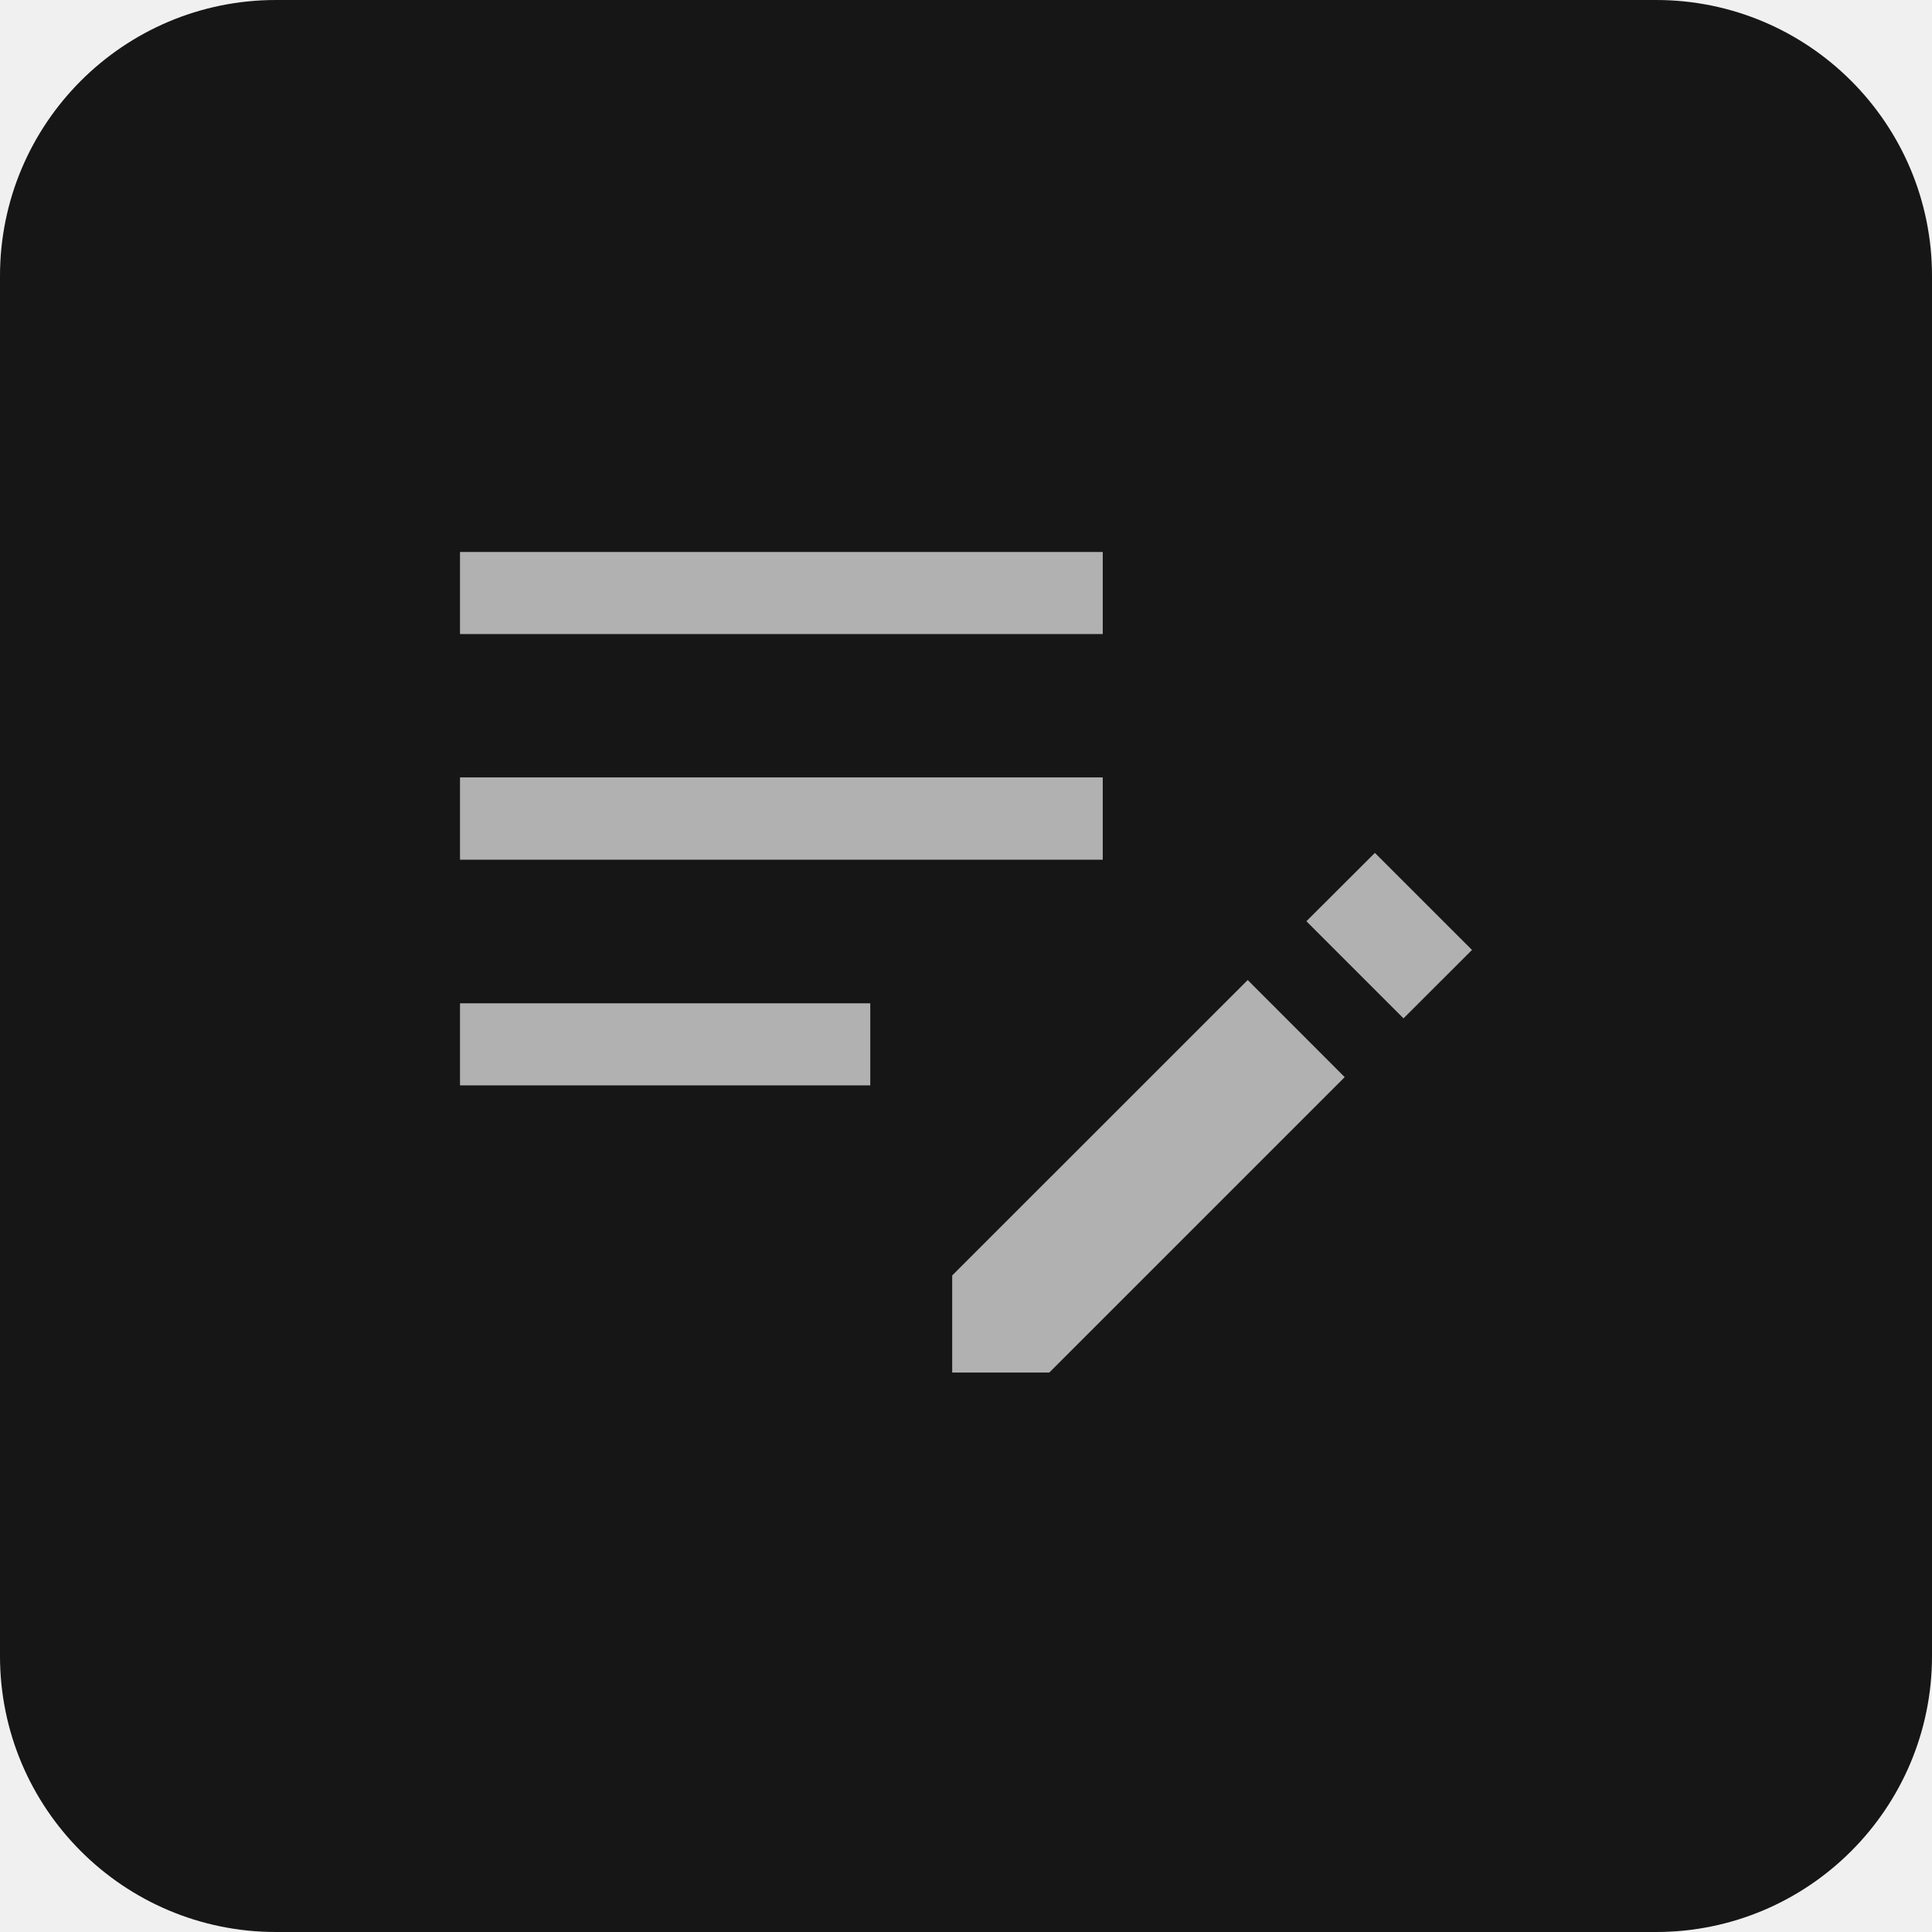
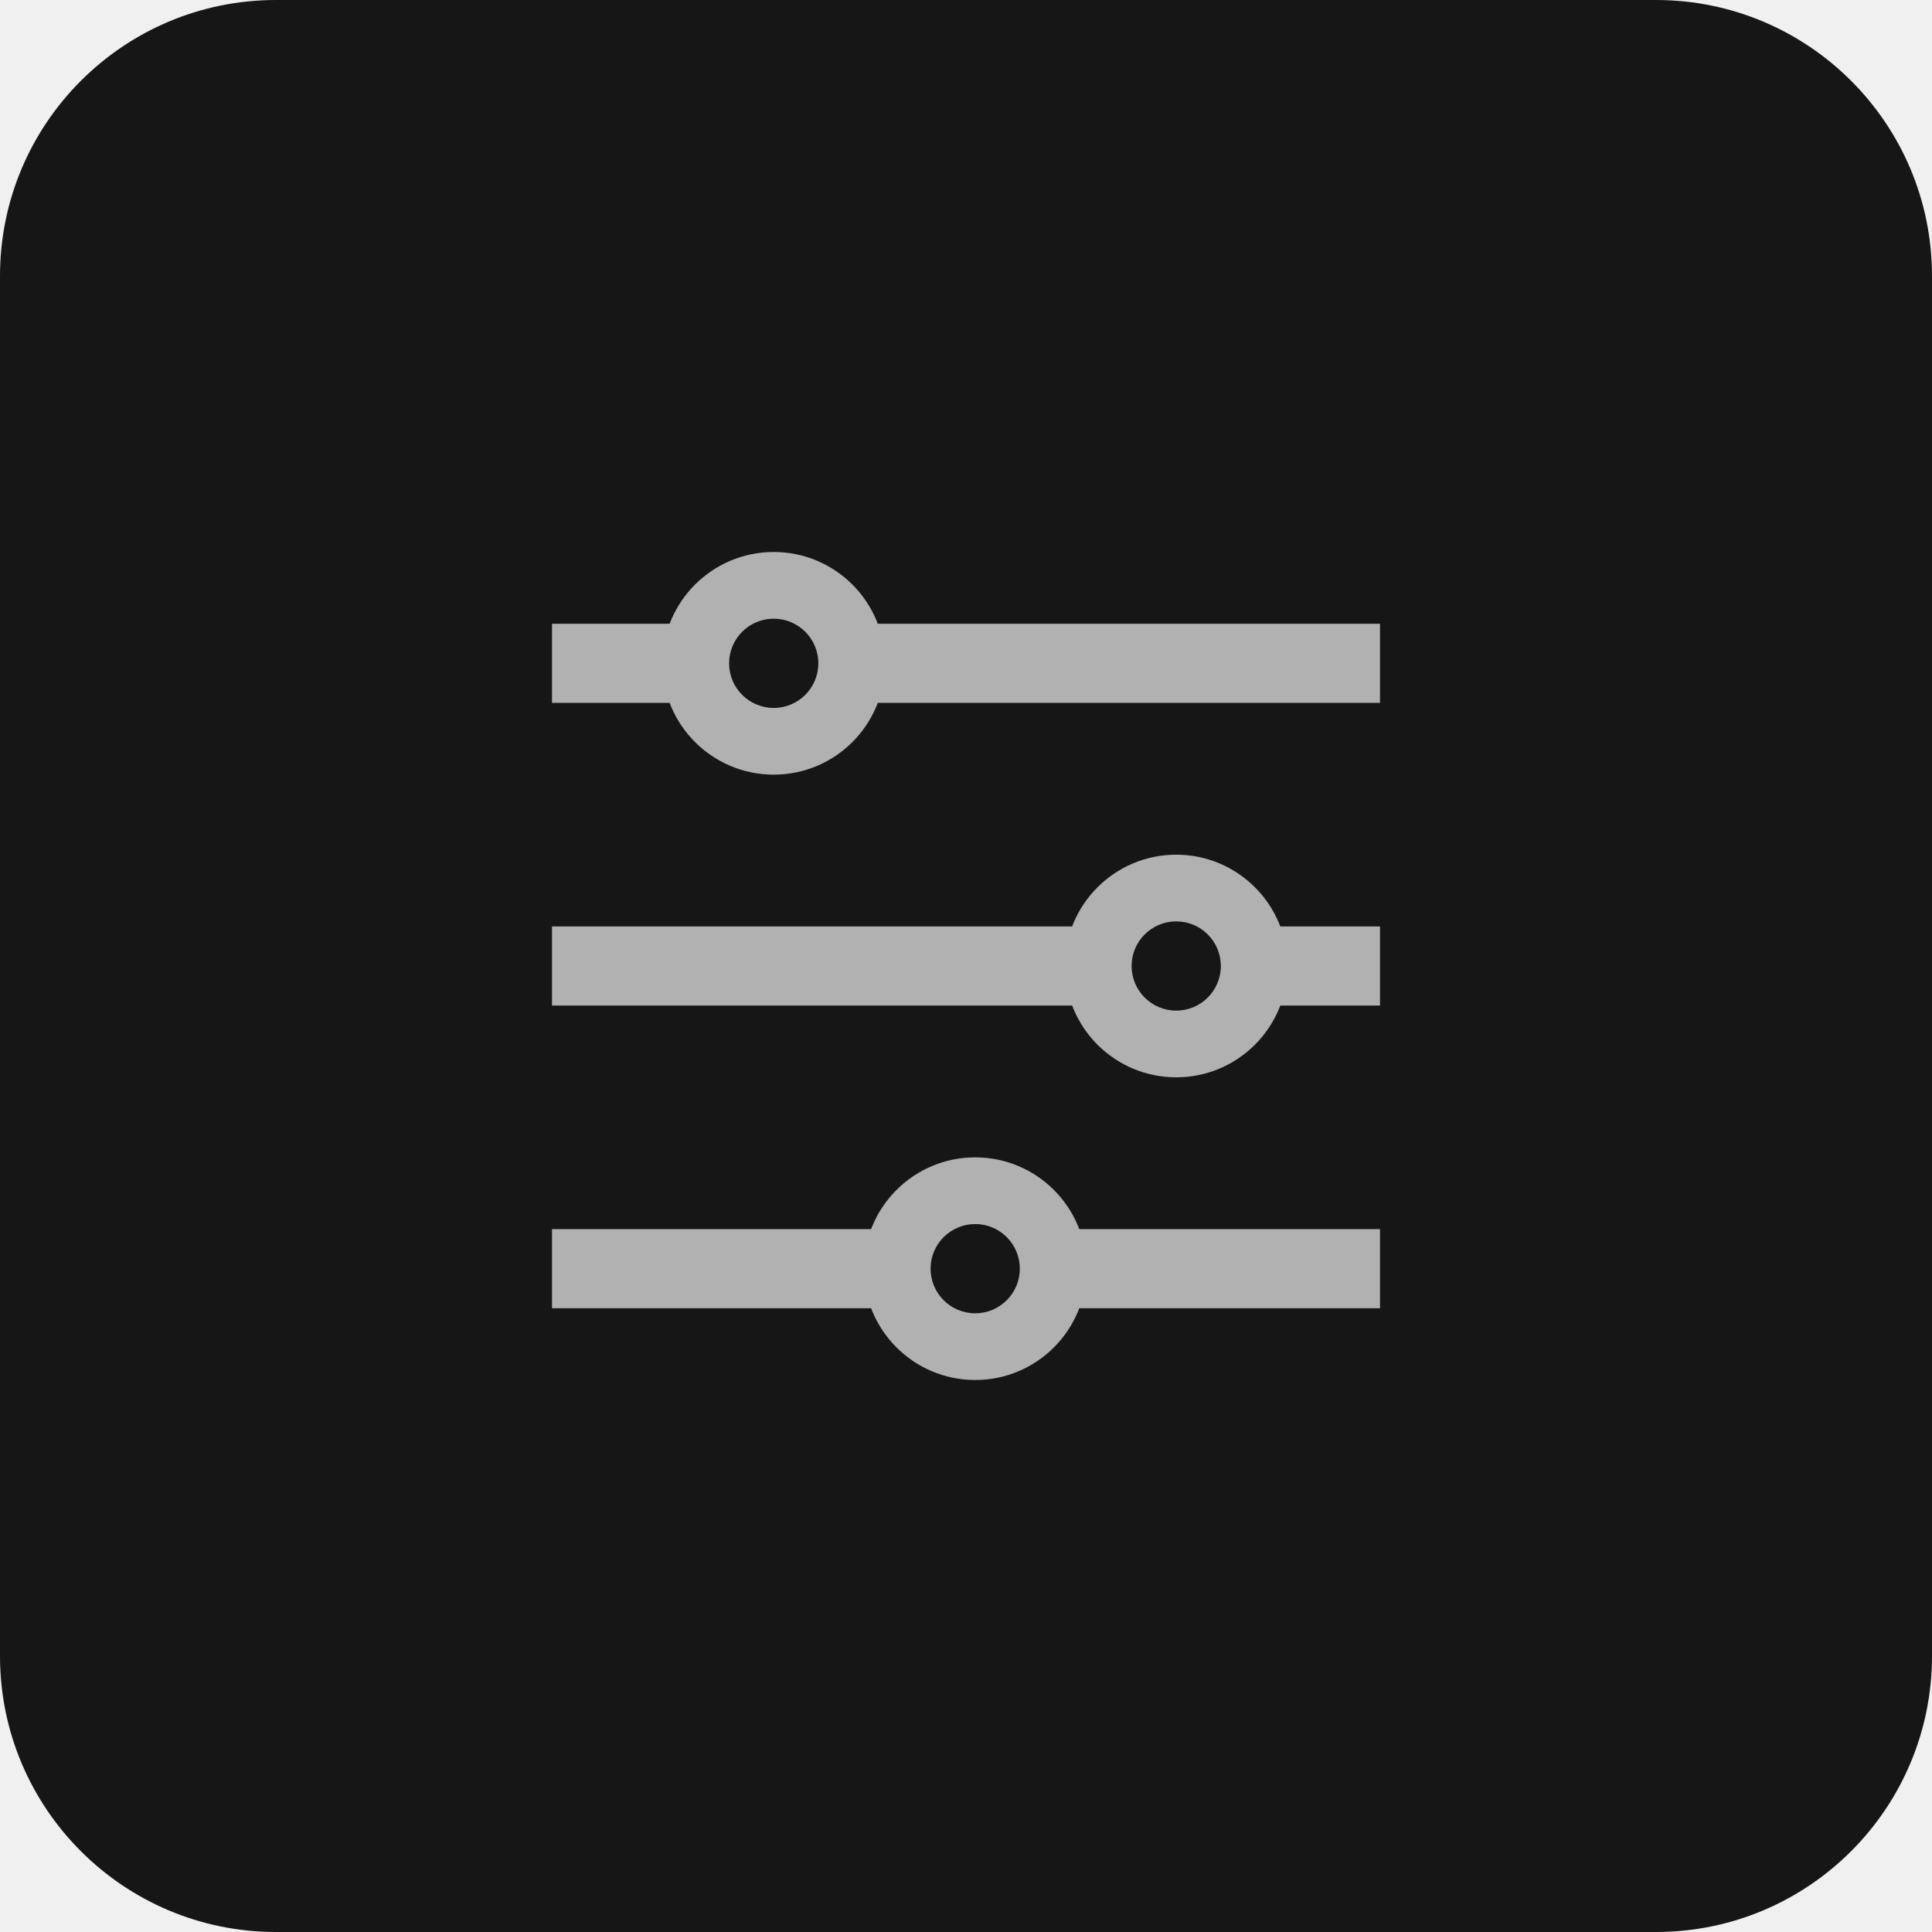
- <svg xmlns="http://www.w3.org/2000/svg" width="42" height="42" viewBox="0 0 42 42">
-   <g data-name="그룹 9768" transform="translate(-2860 -1757)">
-     <rect data-name="사각형 520" width="42" height="42" rx="6" transform="translate(2860 1757)" style="fill:#161616" />
-     <path data-name="패스 1969" d="M0 11.595h8.919V9.811H0zm10.7 4.132v2.111h2.111l6.422-6.422-2.109-2.111zm7.7-7.7 2.111 2.111L22 8.651l-2.111-2.11zM0 6.689h13.973V4.9H0zm0-4.905h13.973V0H0z" transform="translate(2870 1769)" style="fill:#b1b1b1" />
+ <svg xmlns="http://www.w3.org/2000/svg" width="42" height="42" viewBox="0 0 42 42" fill="none">
+   <g clip-path="url(#a3cf3qjk5a)">
+     <path d="M36 0H6a6 6 0 0 0-6 6v30a6 6 0 0 0 6 6h30a6 6 0 0 0 6-6V6a6 6 0 0 0-6-6z" fill="#161616" />
+     <path d="M36 .5H6A5.5 5.5 0 0 0 .5 6v30A5.5 5.5 0 0 0 6 41.5h30a5.5 5.5 0 0 0 5.5-5.5V6A5.5 5.5 0 0 0 36 .5z" fill="#161616" />
+     <path d="M30 26.72H12v1.72h18v-1.72z" fill="#B1B1B1" />
+     <path d="M21.2 30a2.42 2.42 0 1 0 0-4.84 2.42 2.42 0 0 0 0 4.84z" fill="#B1B1B1" />
+     <path d="M21.2 28.55a.97.97 0 1 0 0-1.94.97.97 0 0 0 0 1.94z" fill="#161616" />
+     <path d="M30 20.14H12v1.72h18v-1.72z" fill="#B1B1B1" />
+     <path d="M25.57 23.42a2.42 2.42 0 1 0 0-4.84 2.42 2.42 0 0 0 0 4.84zM30 13.56H12v1.72h18v-1.72z" fill="#B1B1B1" />
+     <path d="M16.82 16.84a2.42 2.42 0 1 0 0-4.84 2.42 2.42 0 0 0 0 4.84z" fill="#B1B1B1" />
+     <path d="M16.82 15.39a.97.97 0 1 0 0-1.94.97.97 0 0 0 0 1.94zM25.57 21.97a.97.97 0 1 0 0-1.94.97.97 0 0 0 0 1.94z" fill="#161616" />
  </g>
+   <defs>
+     <clipPath id="a3cf3qjk5a">
+       <path fill="#fff" d="M0 0h42v42H0z" />
+     </clipPath>
+   </defs>
</svg>
